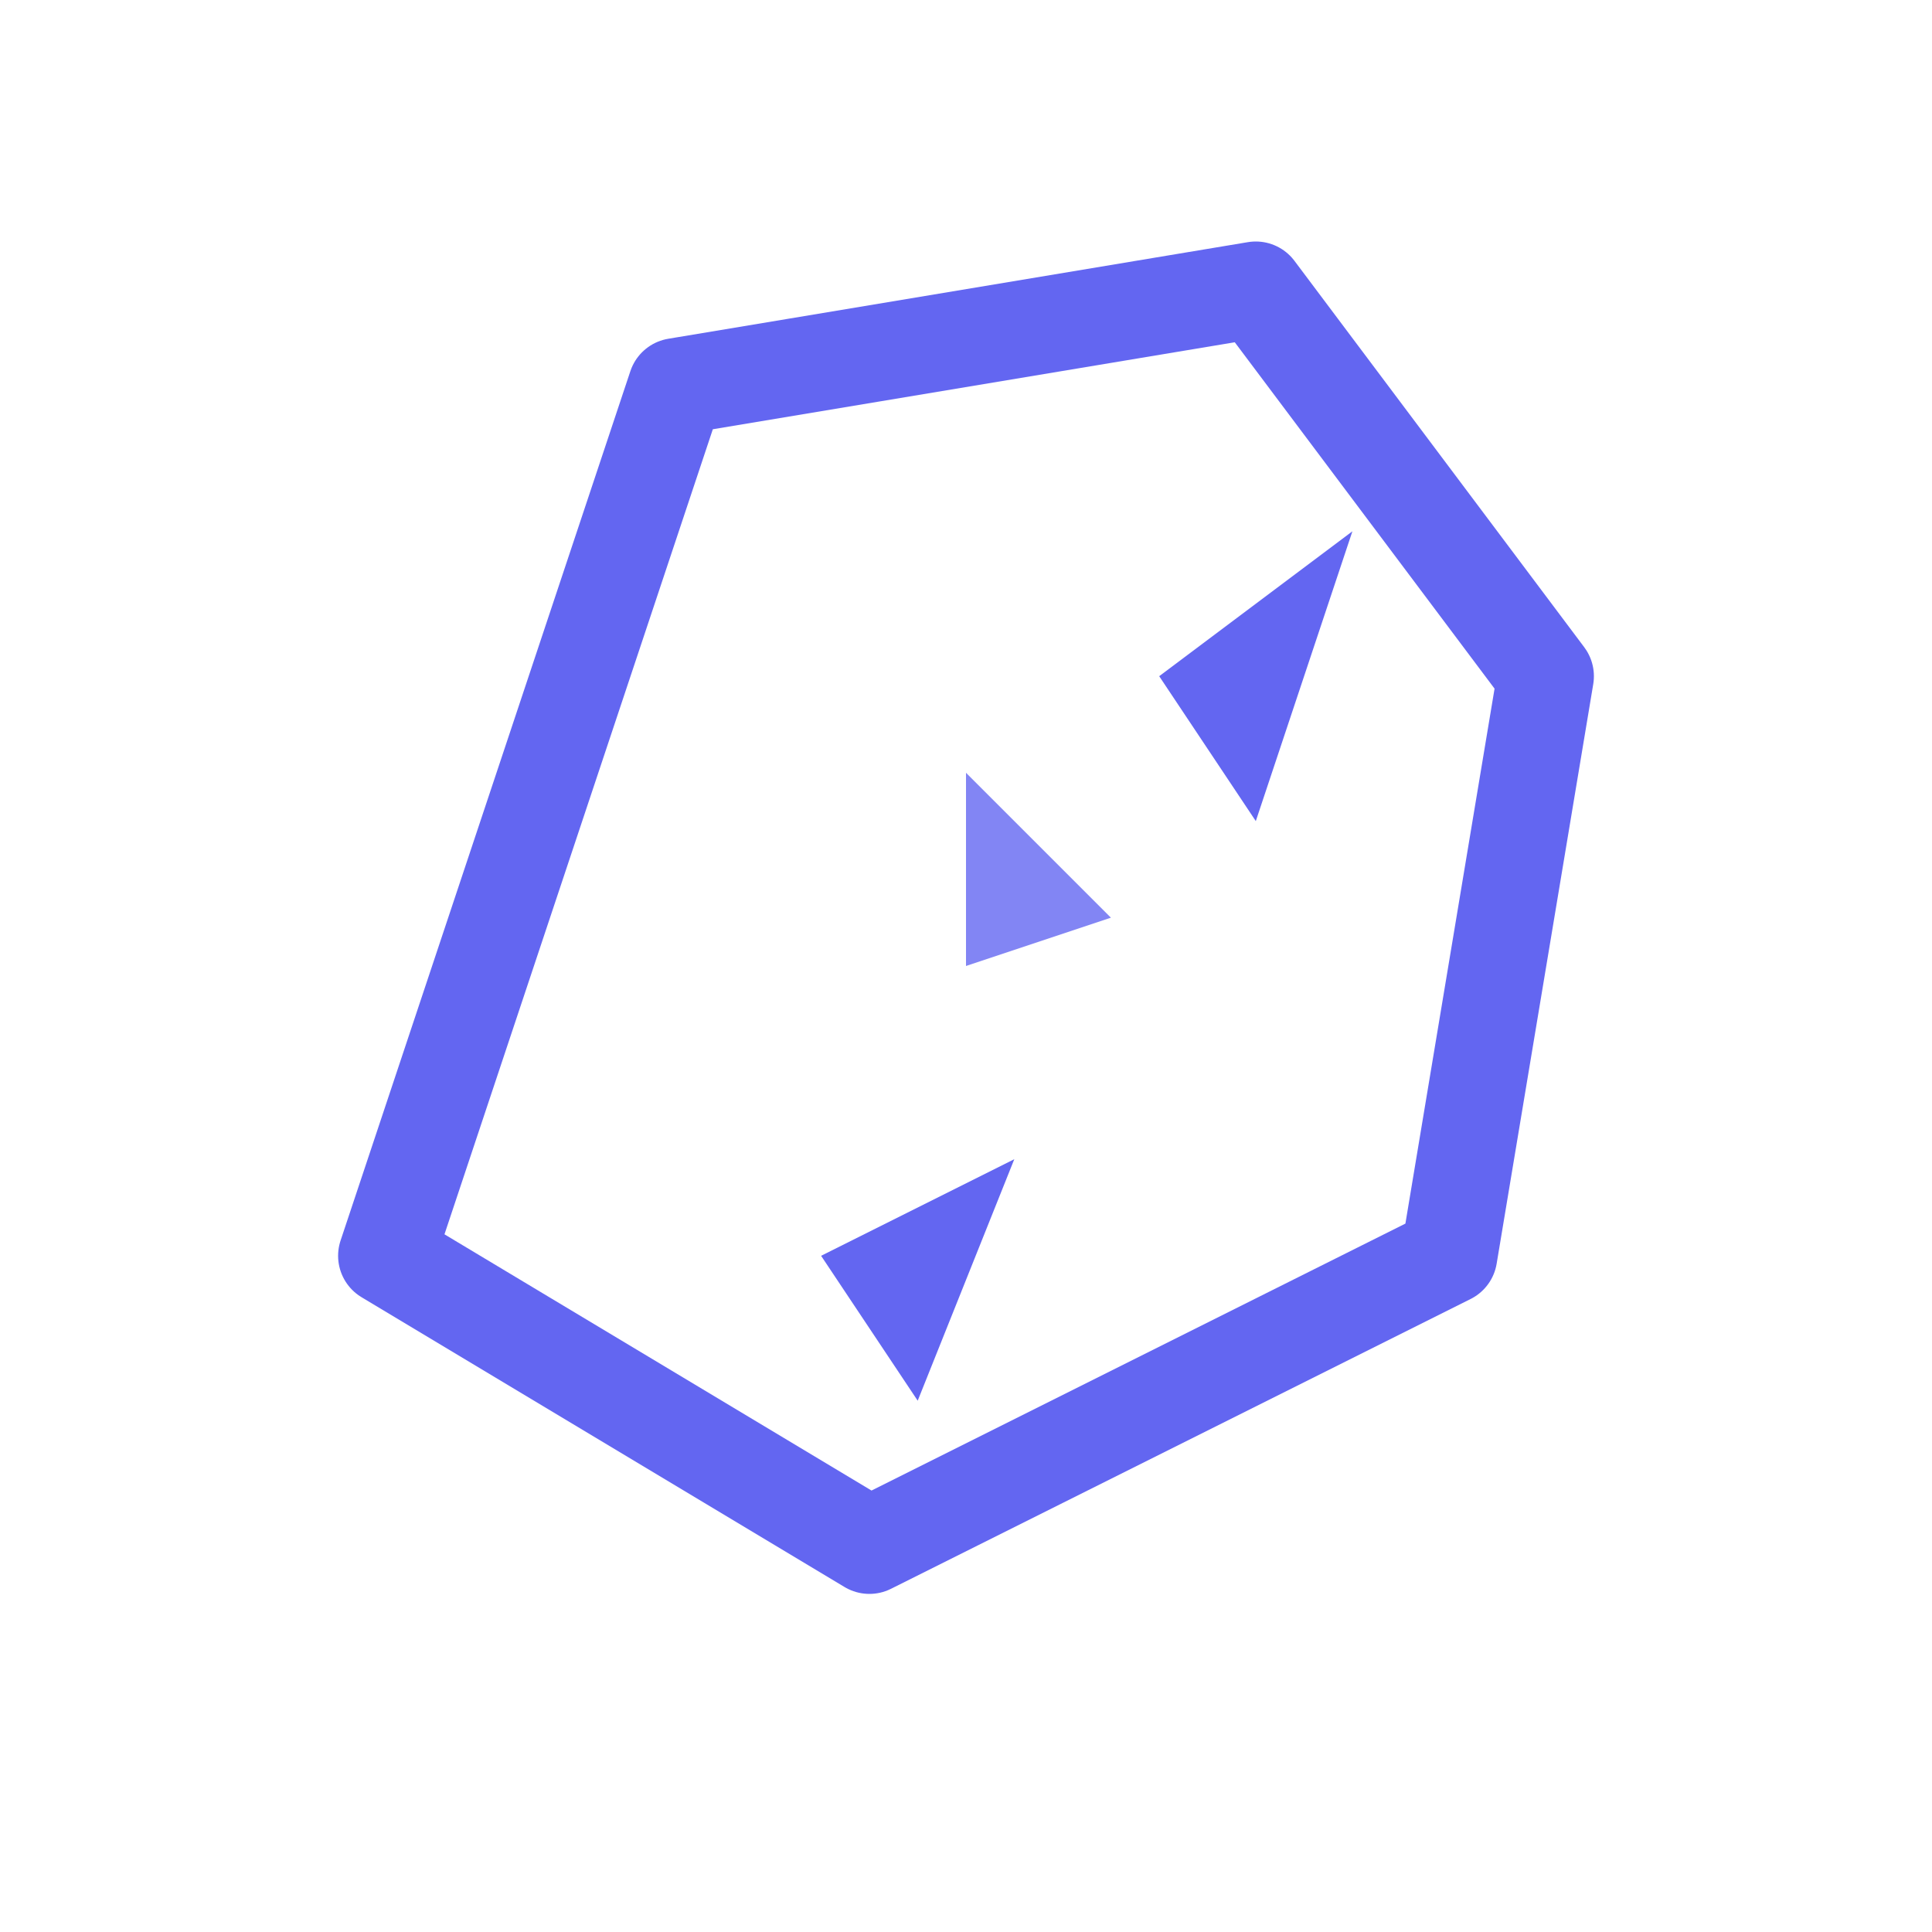
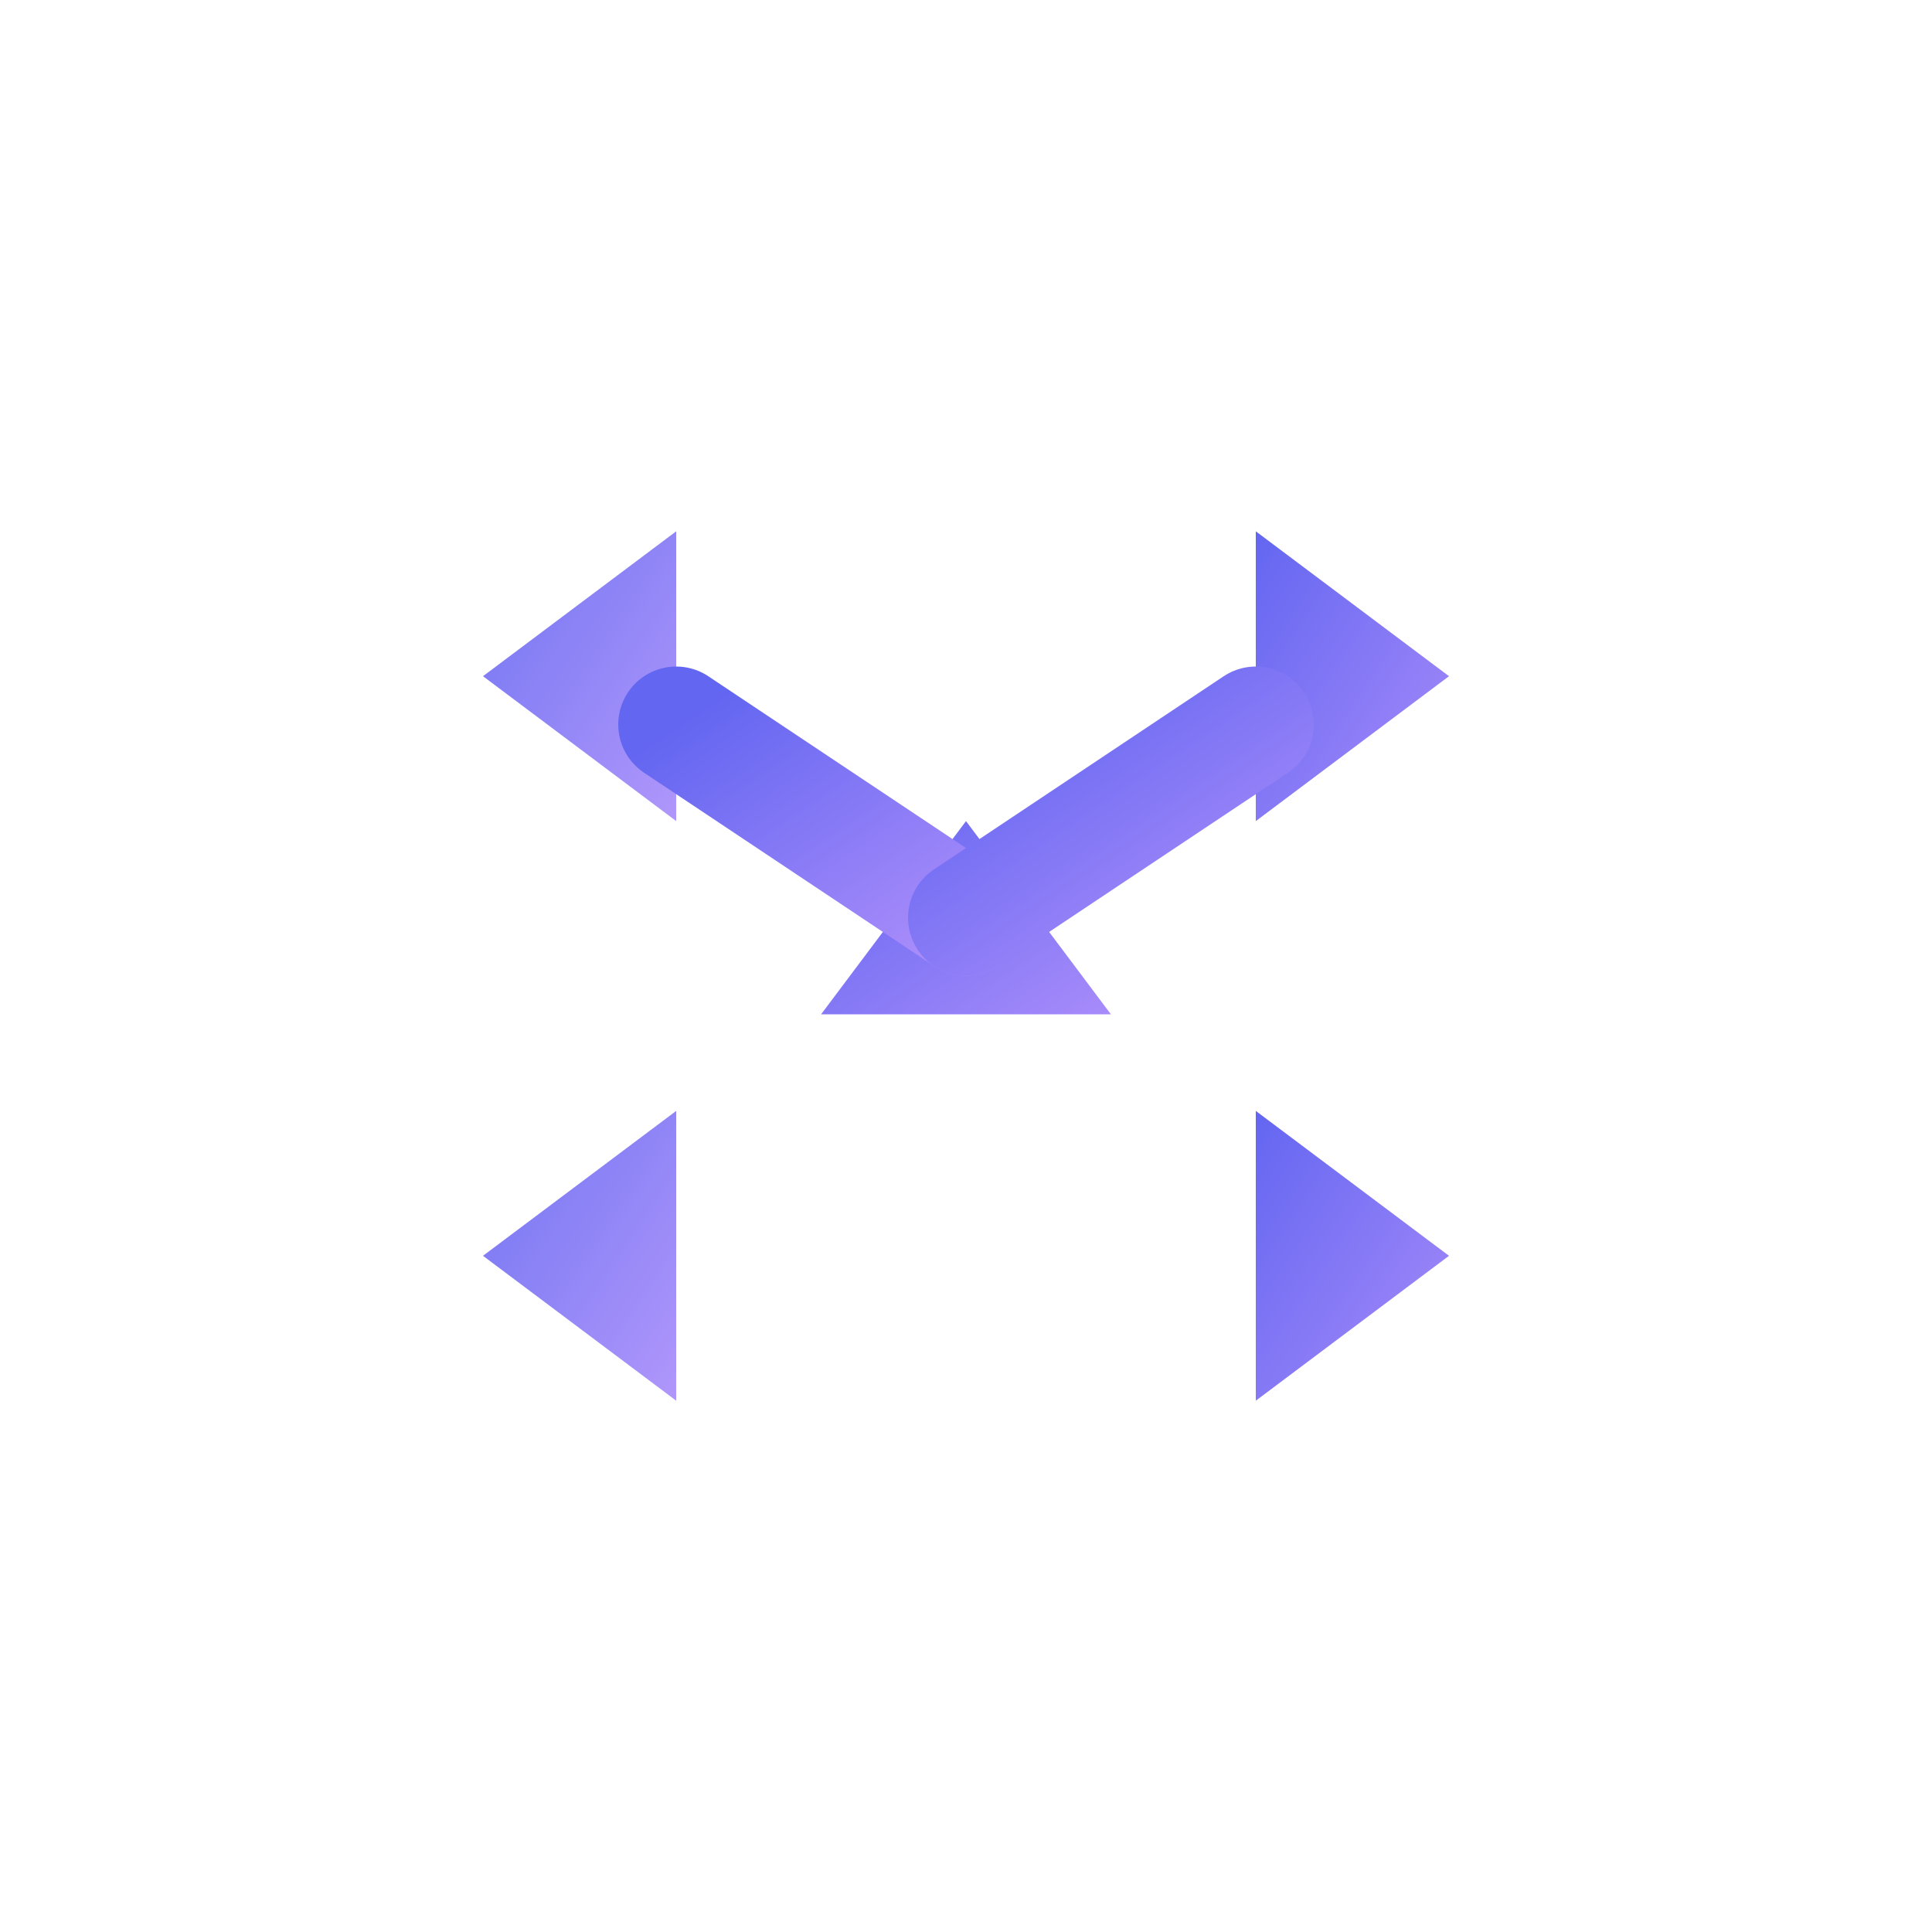
<svg xmlns="http://www.w3.org/2000/svg" viewBox="0 0 200 200" preserveAspectRatio="xMidYMid meet">
-   <path d="M 70 40 L 130 30 L 160 70 L 150 130 L 90 160 L 40 130 Z" fill="none" stroke="#6366f1" stroke-width="10" stroke-linecap="round" stroke-linejoin="round" />
-   <polygon points="120 70 140 55 130 85" fill="#6366f1" />
-   <polygon points="85 130 105 120 95 145" fill="#6366f1" />
-   <polygon points="100 80 115 95 100 100" fill="#6366f1" opacity="0.8" />
+   <defs>
+     <linearGradient id="logoGradient" x1="0%" y1="0%" x2="100%" y2="100%">
+       <stop offset="0%" style="stop-color:#6366f1;stop-opacity:1" />
+       <stop offset="100%" style="stop-color:#a78bfa;stop-opacity:1" />
+     </linearGradient>
+   </defs>
+   <polygon points="50,70 70,55 70,85" fill="url(#logoGradient)" opacity="0.9" />
+   <polygon points="50,130 70,115 70,145" fill="url(#logoGradient)" opacity="0.9" />
+   <line x1="70" y1="55" x2="70" y2="145" stroke="url(#logoGradient)" stroke-width="16" stroke-linecap="round" opacity="0.9" />
+   <polygon points="150,70 130,55 130,85" fill="url(#logoGradient)" />
+   <polygon points="150,130 130,115 130,145" fill="url(#logoGradient)" />
+   <line x1="130" y1="55" x2="130" y2="145" stroke="url(#logoGradient)" stroke-width="16" stroke-linecap="round" />
+   <polygon points="100,85 115,105 85,105" fill="url(#logoGradient)" />
+   <line x1="70" y1="75" x2="100" y2="95" stroke="url(#logoGradient)" stroke-width="12" stroke-linecap="round" />
+   <line x1="130" y1="75" x2="100" y2="95" stroke="url(#logoGradient)" stroke-width="12" stroke-linecap="round" />
</svg>
